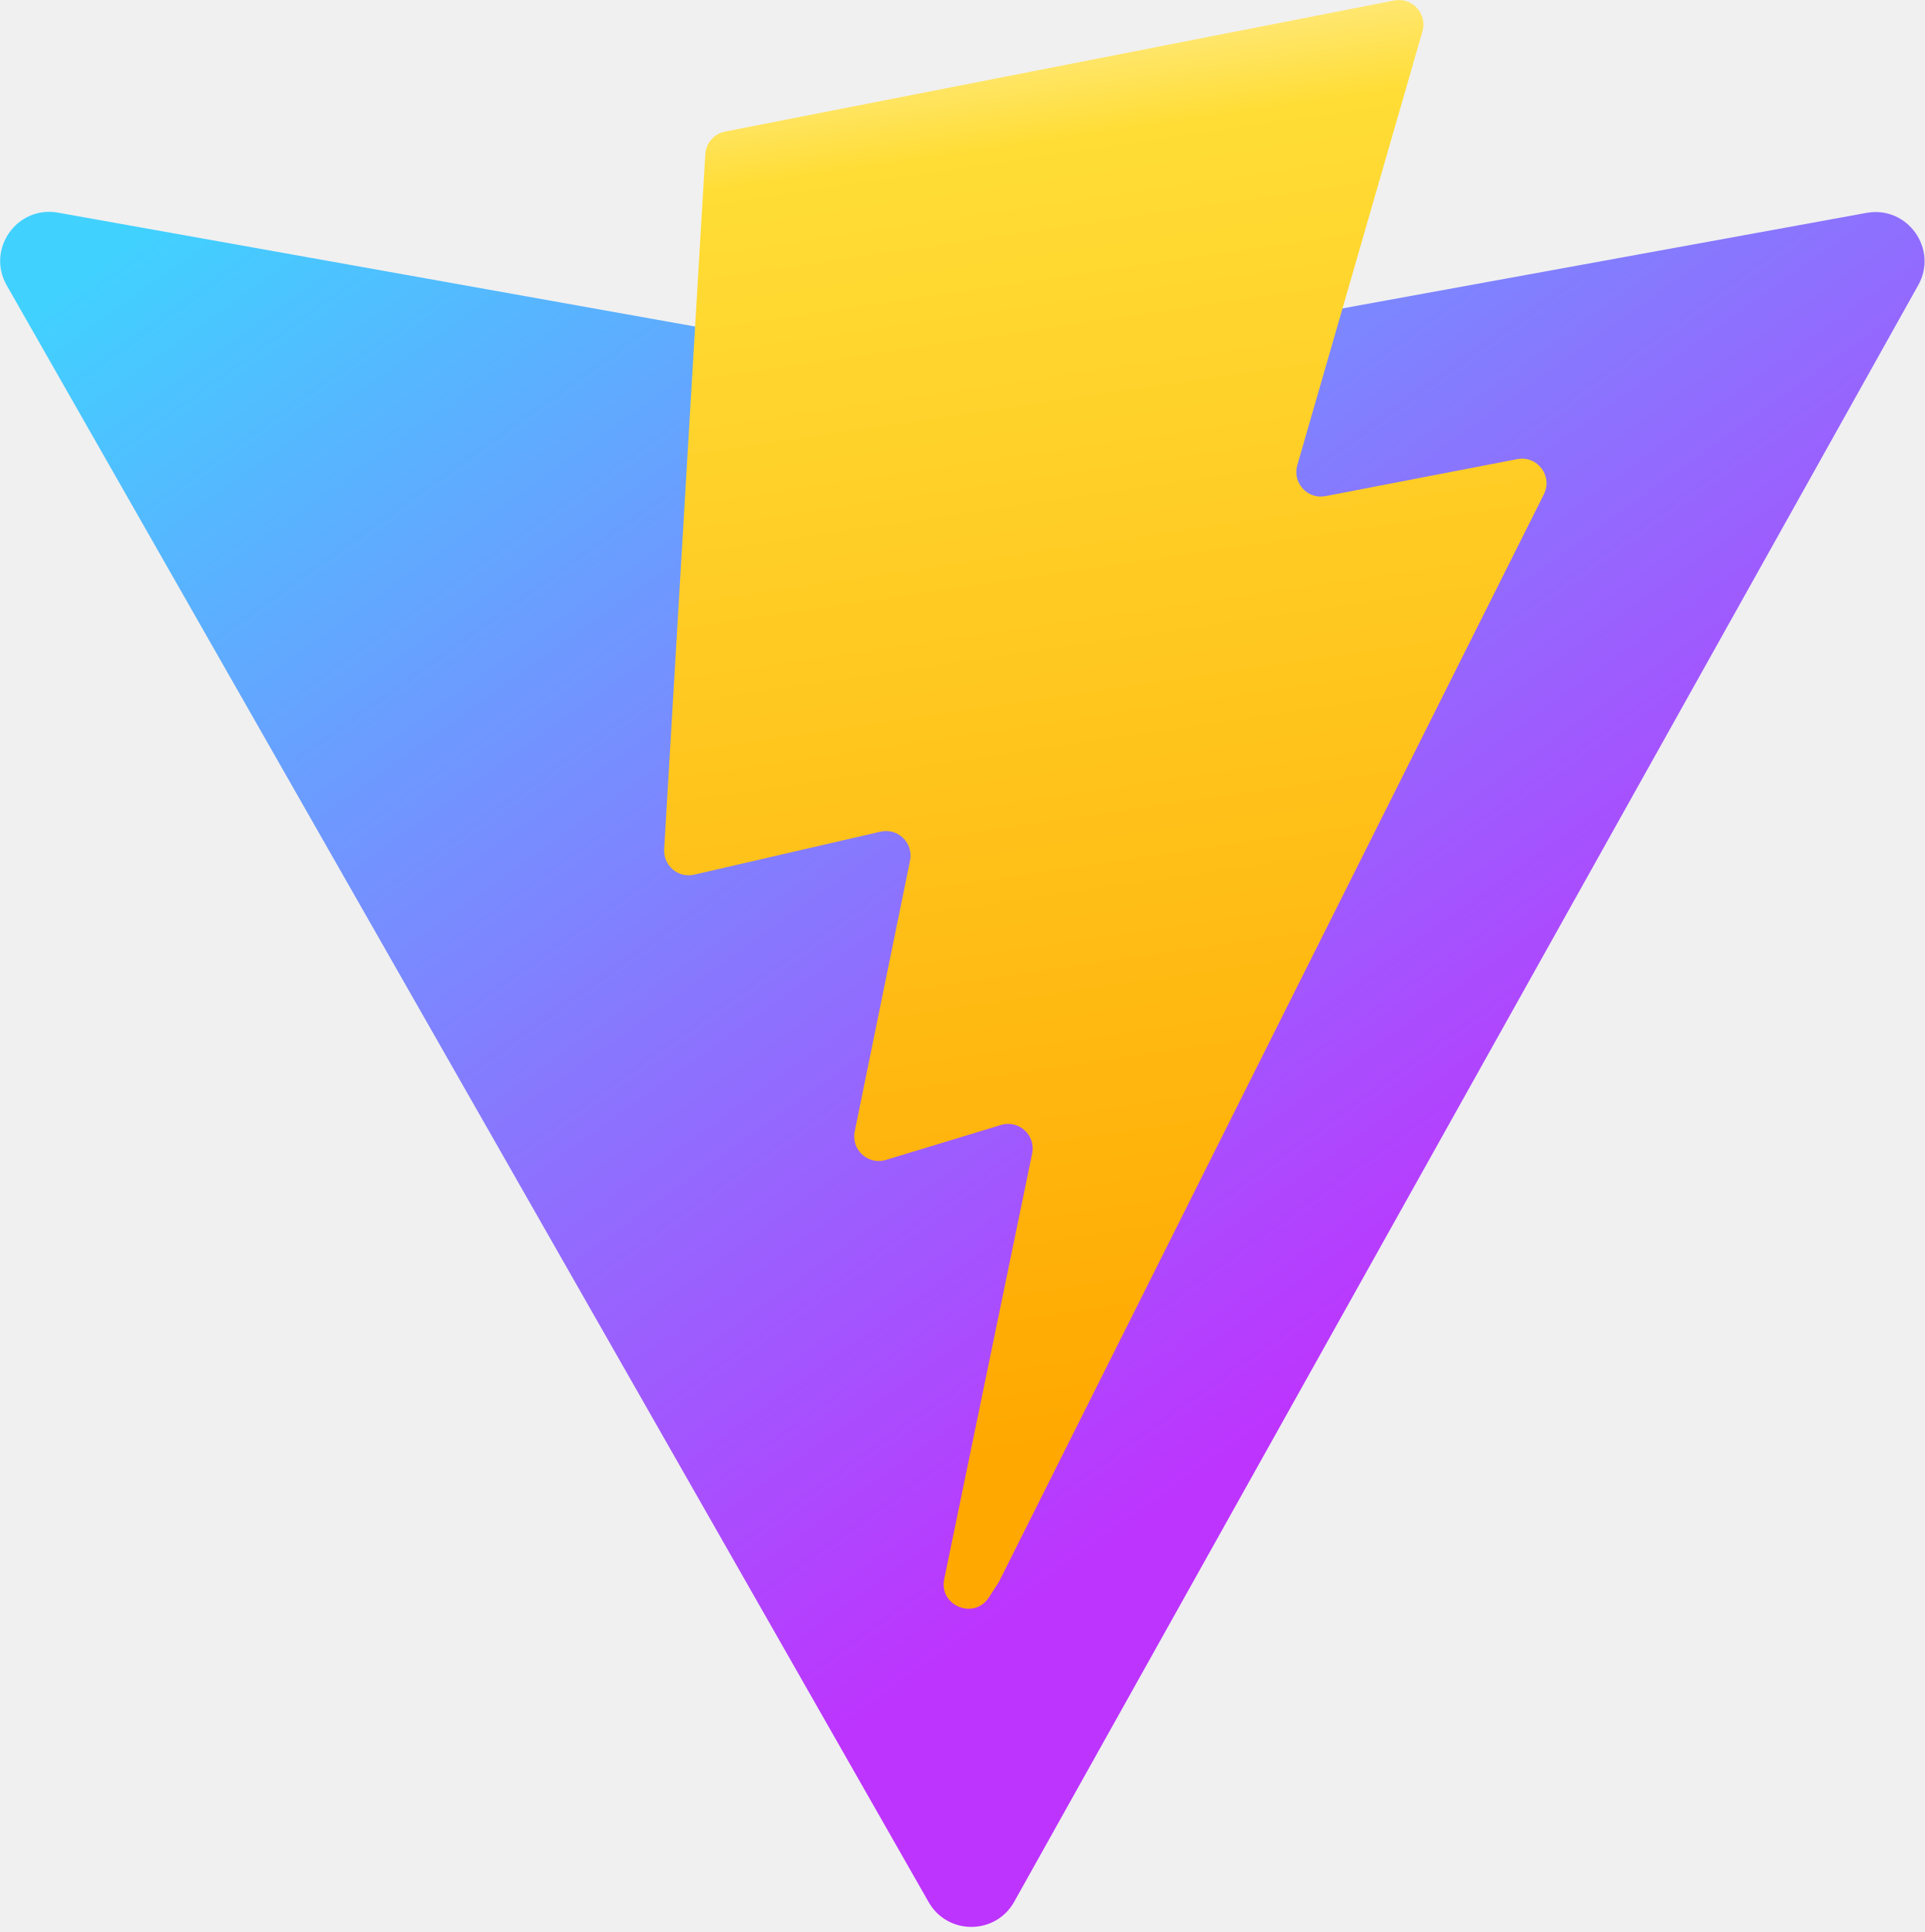
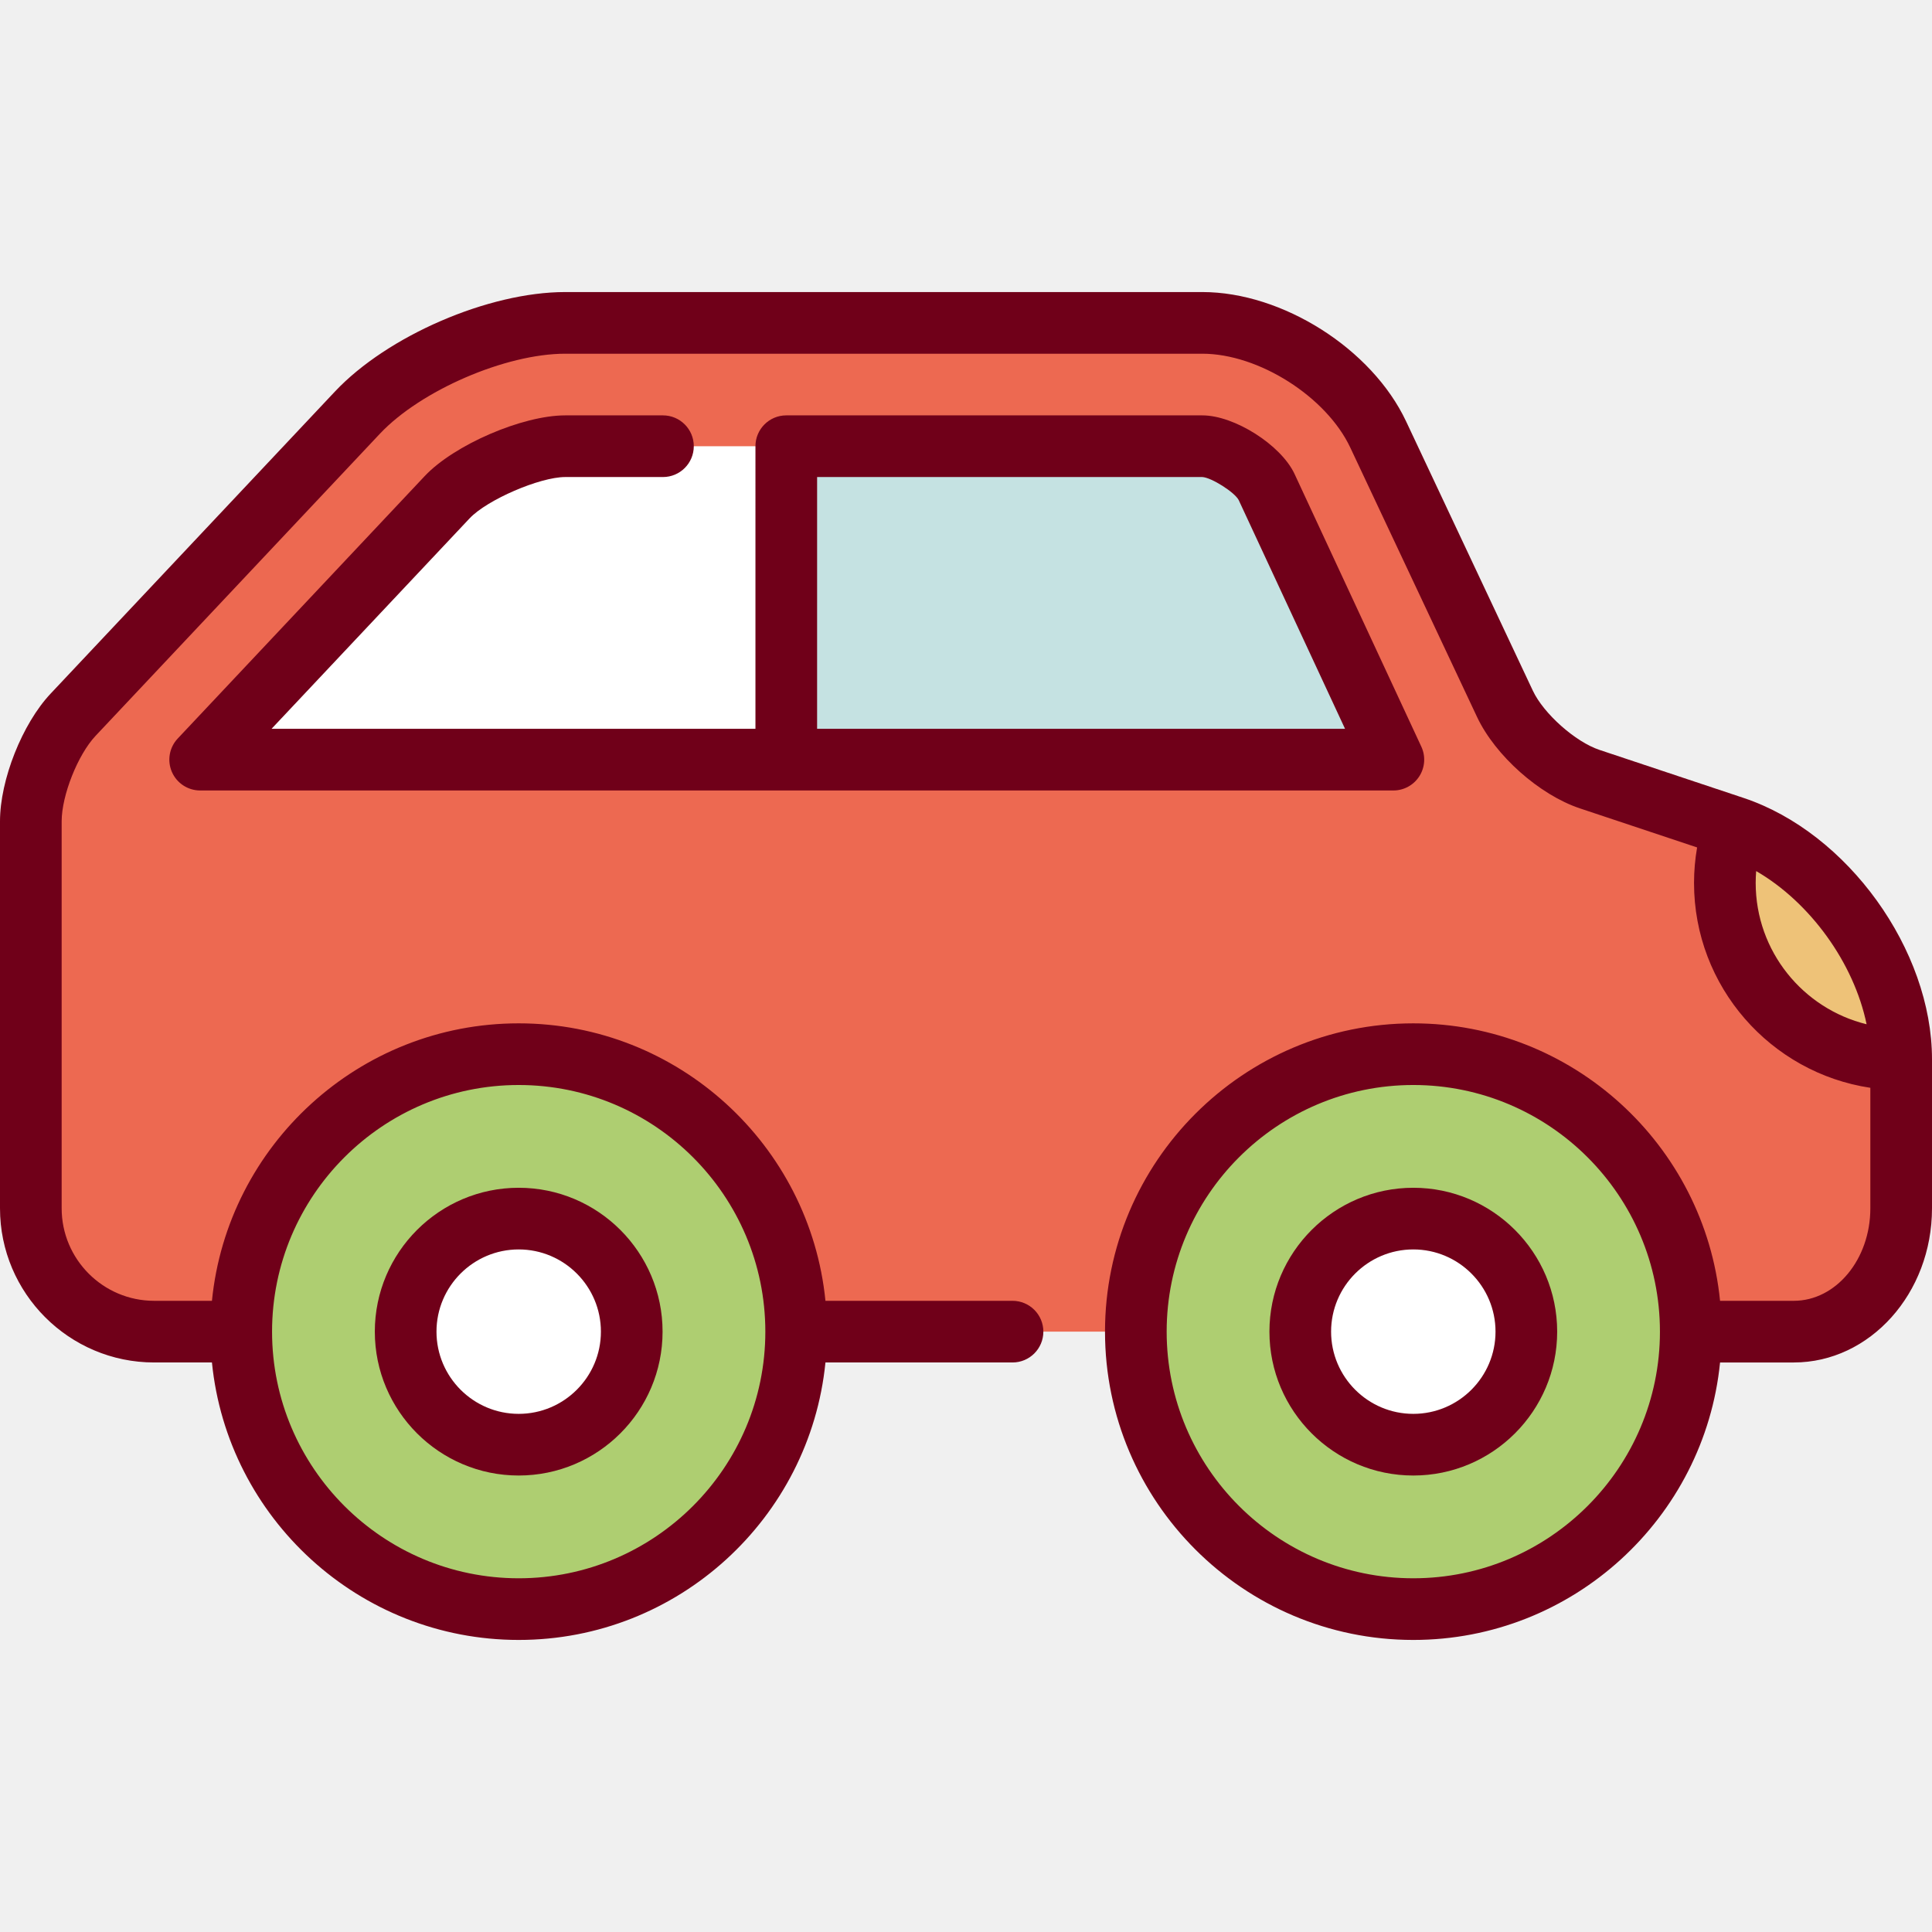
- <svg xmlns="http://www.w3.org/2000/svg" aria-hidden="true" role="img" class="iconify iconify--logos" width="31.88" height="32" preserveAspectRatio="xMidYMid meet" viewBox="0 0 256 257">
-   <defs>
-     <linearGradient id="IconifyId1813088fe1fbc01fb466" x1="-.828%" x2="57.636%" y1="7.652%" y2="78.411%">
-       <stop offset="0%" stop-color="#41D1FF" />
-       <stop offset="100%" stop-color="#BD34FE" />
-     </linearGradient>
-     <linearGradient id="IconifyId1813088fe1fbc01fb467" x1="43.376%" x2="50.316%" y1="2.242%" y2="89.03%">
-       <stop offset="0%" stop-color="#FFEA83" />
-       <stop offset="8.333%" stop-color="#FFDD35" />
-       <stop offset="100%" stop-color="#FFA800" />
-     </linearGradient>
-   </defs>
-   <path fill="url(#IconifyId1813088fe1fbc01fb466)" d="M255.153 37.938L134.897 252.976c-2.483 4.44-8.862 4.466-11.382.048L.875 37.958c-2.746-4.814 1.371-10.646 6.827-9.67l120.385 21.517a6.537 6.537 0 0 0 2.322-.004l117.867-21.483c5.438-.991 9.574 4.796 6.877 9.62Z" />
-   <path fill="url(#IconifyId1813088fe1fbc01fb467)" d="M185.432.063L96.44 17.501a3.268 3.268 0 0 0-2.634 3.014l-5.474 92.456a3.268 3.268 0 0 0 3.997 3.378l24.777-5.718c2.318-.535 4.413 1.507 3.936 3.838l-7.361 36.047c-.495 2.426 1.782 4.5 4.151 3.78l15.304-4.649c2.372-.72 4.652 1.36 4.15 3.788l-11.698 56.621c-.732 3.542 3.979 5.473 5.943 2.437l1.313-2.028l72.516-144.72c1.215-2.423-.88-5.186-3.54-4.672l-25.505 4.922c-2.396.462-4.435-1.77-3.759-4.114l16.646-57.705c.677-2.35-1.37-4.583-3.769-4.113Z" />
+ <svg xmlns="http://www.w3.org/2000/svg" height="800px" width="800px" version="1.1" id="Layer_1" viewBox="0 0 512 512" xml:space="preserve">
+   <g>
+     <path style="fill:#FFFFFF;" d="M137.456,322.941c16.526,0,29.957,13.443,29.957,29.957c0,16.515-13.432,29.957-29.957,29.957   c-16.515,0-29.957-13.443-29.957-29.957C107.498,336.383,120.941,322.941,137.456,322.941z" />
+     <path style="fill:#FFFFFF;" d="M374.544,322.941c16.515,0,29.957,13.443,29.957,29.957c0,16.515-13.443,29.957-29.957,29.957   c-16.526,0-29.957-13.443-29.957-29.957C344.587,336.383,358.019,322.941,374.544,322.941z" />
+     <path style="fill:#FFFFFF;" d="M208.373,118.25v83.064H53.052l65.46-69.545c6.177-6.569,22.256-13.519,31.276-13.519H208.373z" />
+   </g>
+   <path style="fill:#C5E2E2;" d="M335.665,129.056l33.596,72.257H208.373V118.25h110.265  C323.998,118.25,333.388,124.208,335.665,129.056z" />
+   <path style="fill:#ED6951;" d="M457.107,233.994c0-5.164,0.839-10.12,2.386-14.772c0-0.011-38.204-12.746-38.204-12.746  c-8.53-2.832-18.628-11.82-22.463-19.946l-33.596-71.397c-7.647-16.264-28.618-29.565-46.592-29.565H149.787  c-17.974,0-42.757,10.708-55.078,23.803l-75.34,80.046c-6.155,6.547-11.199,19.249-11.199,28.236v102.563  c0,17.974,14.706,32.681,32.681,32.681h23.073c0-40.611,32.921-73.532,73.532-73.532s73.532,32.921,73.532,73.532h90.025  c0-40.611,32.921-73.532,73.532-73.532s73.532,32.921,73.532,73.532c0,0,11.634,0,27.288,0s28.465-14.706,28.465-32.681v-39.5  C478.023,280.717,457.107,259.801,457.107,233.994z M53.052,201.314l65.46-69.545c6.177-6.569,22.256-13.519,31.276-13.519h168.851  c5.36,0,14.75,5.959,17.027,10.806l33.596,72.257H53.052z" />
+   <g>
+     <path style="fill:#AECE71;" d="M137.456,279.366c40.611,0,73.532,32.921,73.532,73.532s-32.921,73.532-73.532,73.532   s-73.532-32.921-73.532-73.532S96.844,279.366,137.456,279.366z M167.413,352.898c0-16.515-13.432-29.957-29.957-29.957   c-16.515,0-29.957,13.443-29.957,29.957c0,16.515,13.443,29.957,29.957,29.957C153.981,382.856,167.413,369.413,167.413,352.898z" />
+     <path style="fill:#AECE71;" d="M374.544,279.366c40.611,0,73.532,32.921,73.532,73.532s-32.921,73.532-73.532,73.532   s-73.532-32.921-73.532-73.532S333.933,279.366,374.544,279.366z M404.502,352.898c0-16.515-13.443-29.957-29.957-29.957   c-16.526,0-29.957,13.443-29.957,29.957c0,16.515,13.432,29.957,29.957,29.957C391.059,382.856,404.502,369.413,404.502,352.898z" />
+   </g>
+   <path style="fill:#EEC278;" d="M459.504,219.223c24.38,8.127,44.326,35.796,44.326,61.494c-25.807,0-46.723-20.916-46.723-46.723  C457.107,228.831,457.946,223.874,459.504,219.223z" />
+   <g>
+     <path style="fill:#700019;" d="M137.46,391.027c21.024,0,38.128-17.104,38.128-38.128c0-21.024-17.104-38.128-38.128-38.128   s-38.128,17.104-38.128,38.128C99.332,373.923,116.436,391.027,137.46,391.027z M137.46,331.112   c12.013,0,21.787,9.774,21.787,21.787s-9.774,21.787-21.787,21.787s-21.787-9.774-21.787-21.787S125.445,331.112,137.46,331.112z" />
+     <path style="fill:#700019;" d="M374.54,314.772c-21.024,0-38.128,17.104-38.128,38.128c0,21.024,17.104,38.128,38.128,38.128   c21.024,0,38.128-17.104,38.128-38.128C412.668,331.876,395.564,314.772,374.54,314.772z M374.54,374.686   c-12.013,0-21.787-9.774-21.787-21.787s9.774-21.787,21.787-21.787s21.787,9.774,21.787,21.787S386.555,374.686,374.54,374.686z" />
+     <path style="fill:#700019;" d="M149.787,126.419h25.904c4.513,0,8.17-3.658,8.17-8.17c0-4.512-3.657-8.17-8.17-8.17h-25.904   c-11.354,0-29.447,7.817-37.231,16.087l-65.458,69.55c-2.234,2.374-2.842,5.848-1.55,8.84c1.293,2.992,4.241,4.929,7.5,4.929   h316.21c2.791,0,5.387-1.424,6.888-3.777c1.5-2.352,1.697-5.308,0.521-7.838l-33.611-72.295   c-3.611-7.676-15.935-15.496-24.418-15.496H208.372c-4.513,0-8.17,3.658-8.17,8.17l-0.001,74.896H71.959l52.496-55.78   C129.077,132.454,143.046,126.419,149.787,126.419z M216.542,126.419h102.073c2.4,0.112,8.543,4.01,9.64,6.08l28.196,60.646   h-139.91L216.542,126.419z" />
+     <path style="fill:#700019;" d="M512,280.719c0-29.011-22.392-60.077-49.913-69.251c-0.019-0.007-38.213-12.738-38.213-12.738   c-6.377-2.125-14.789-9.599-17.651-15.68l-33.596-71.391c-9.041-19.212-32.755-34.262-53.989-34.262H149.787   c-20.305,0-47.112,11.582-61.028,26.369l-75.338,80.048C5.895,191.811,0,206.674,0,217.655v102.563   c0,22.526,18.325,40.851,40.851,40.851h15.316c4.112,41.228,38.999,73.532,81.293,73.532s77.18-32.304,81.293-73.532h49.576   c4.513,0,8.17-3.658,8.17-8.17c0-4.512-3.657-8.17-8.17-8.17h-49.576c-4.112-41.228-38.999-73.532-81.293-73.532   s-77.18,32.304-81.293,73.532H40.851c-13.515,0-24.511-10.995-24.511-24.511V217.655c0-6.856,4.28-17.648,8.979-22.64l75.339-80.05   c10.829-11.507,33.328-21.227,49.129-21.227h168.851c14.905,0,32.857,11.393,39.203,24.879l33.596,71.391   c4.816,10.235,16.539,20.649,27.268,24.225l31.045,10.348c-0.536,3.095-0.815,6.241-0.815,9.414   c0,27.493,20.317,50.326,46.725,54.284v31.94c0,13.516-9.104,24.511-20.296,24.511h-19.531   c-4.112-41.228-38.999-73.532-81.293-73.532c-45.051,0-81.702,36.652-81.702,81.702s36.652,81.702,81.702,81.702   c42.293,0,77.18-32.304,81.293-73.532h19.531c20.201,0,36.636-18.325,36.636-40.851L512,280.719L512,280.719z M137.46,287.538   c36.04,0,65.362,29.321,65.362,65.362s-29.321,65.362-65.362,65.362s-65.362-29.321-65.362-65.362S101.42,287.538,137.46,287.538z    M374.54,418.261c-36.04,0-65.362-29.321-65.362-65.362s29.321-65.362,65.362-65.362s65.362,29.321,65.362,65.362   S410.58,418.261,374.54,418.261z M465.275,233.995c0-1.056,0.044-2.107,0.127-3.152c14.336,8.309,25.913,24.369,29.265,40.596   C477.819,267.317,465.275,252.097,465.275,233.995z" />
+   </g>
</svg>
